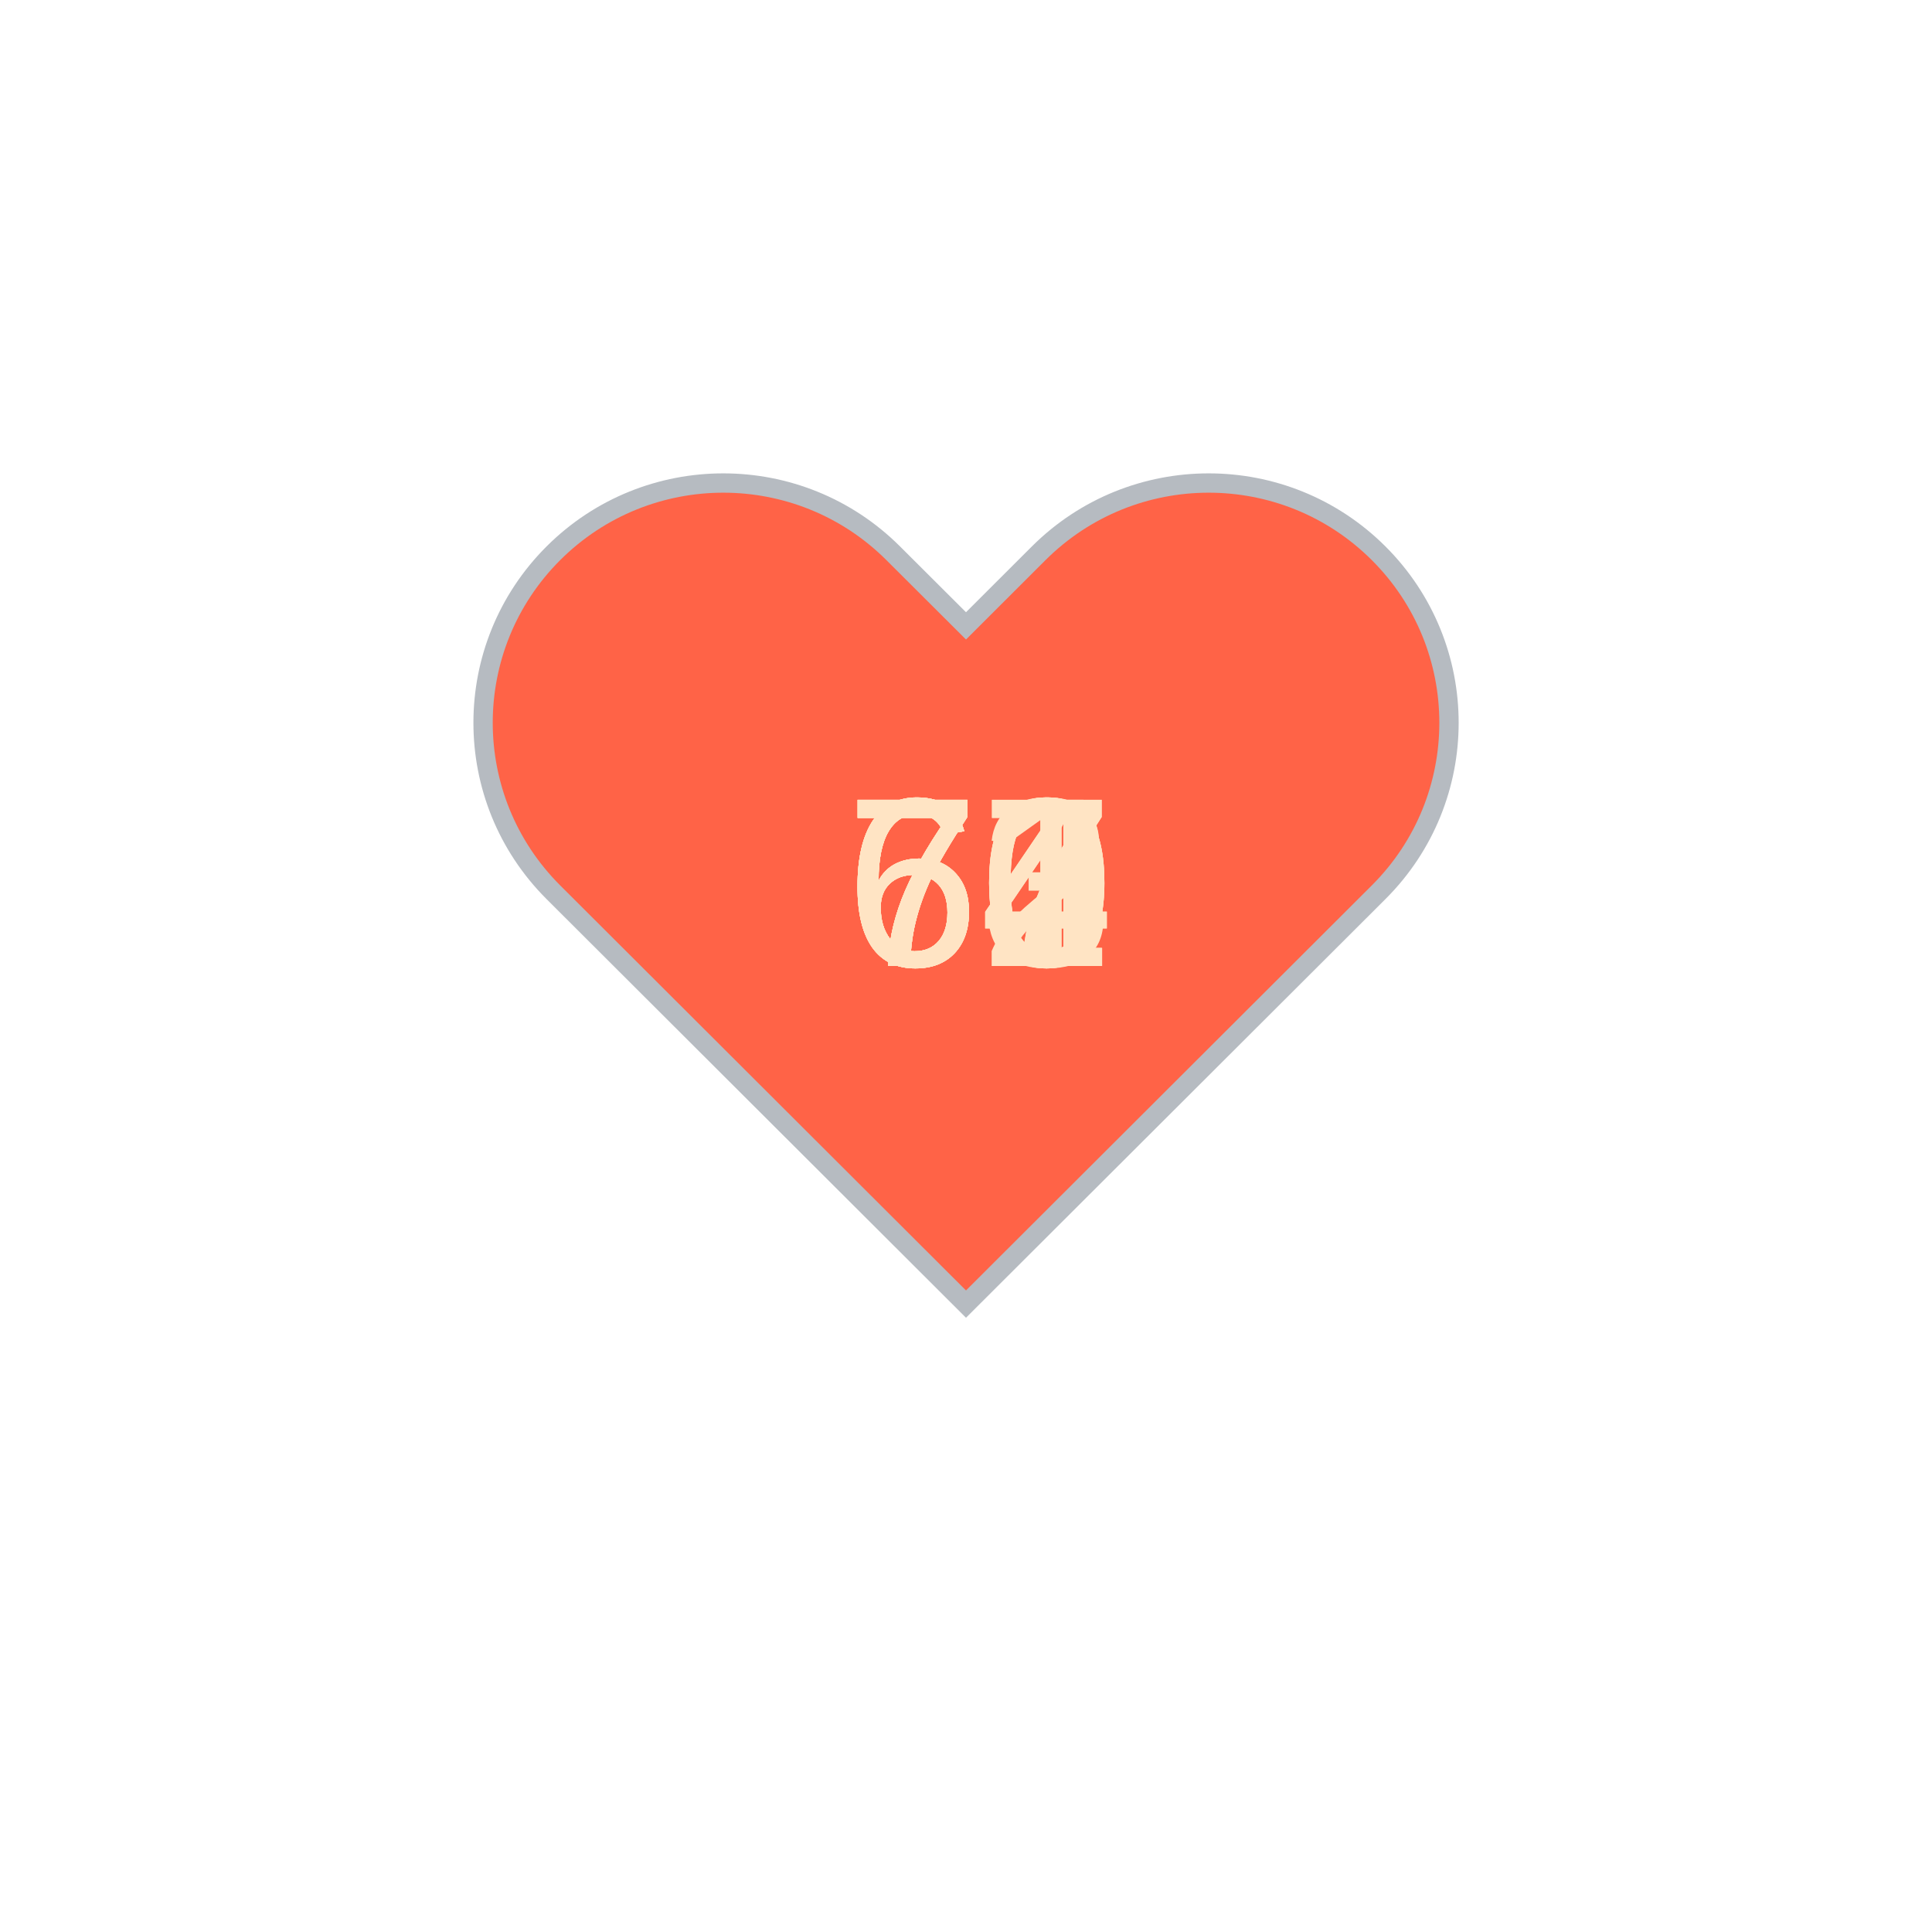
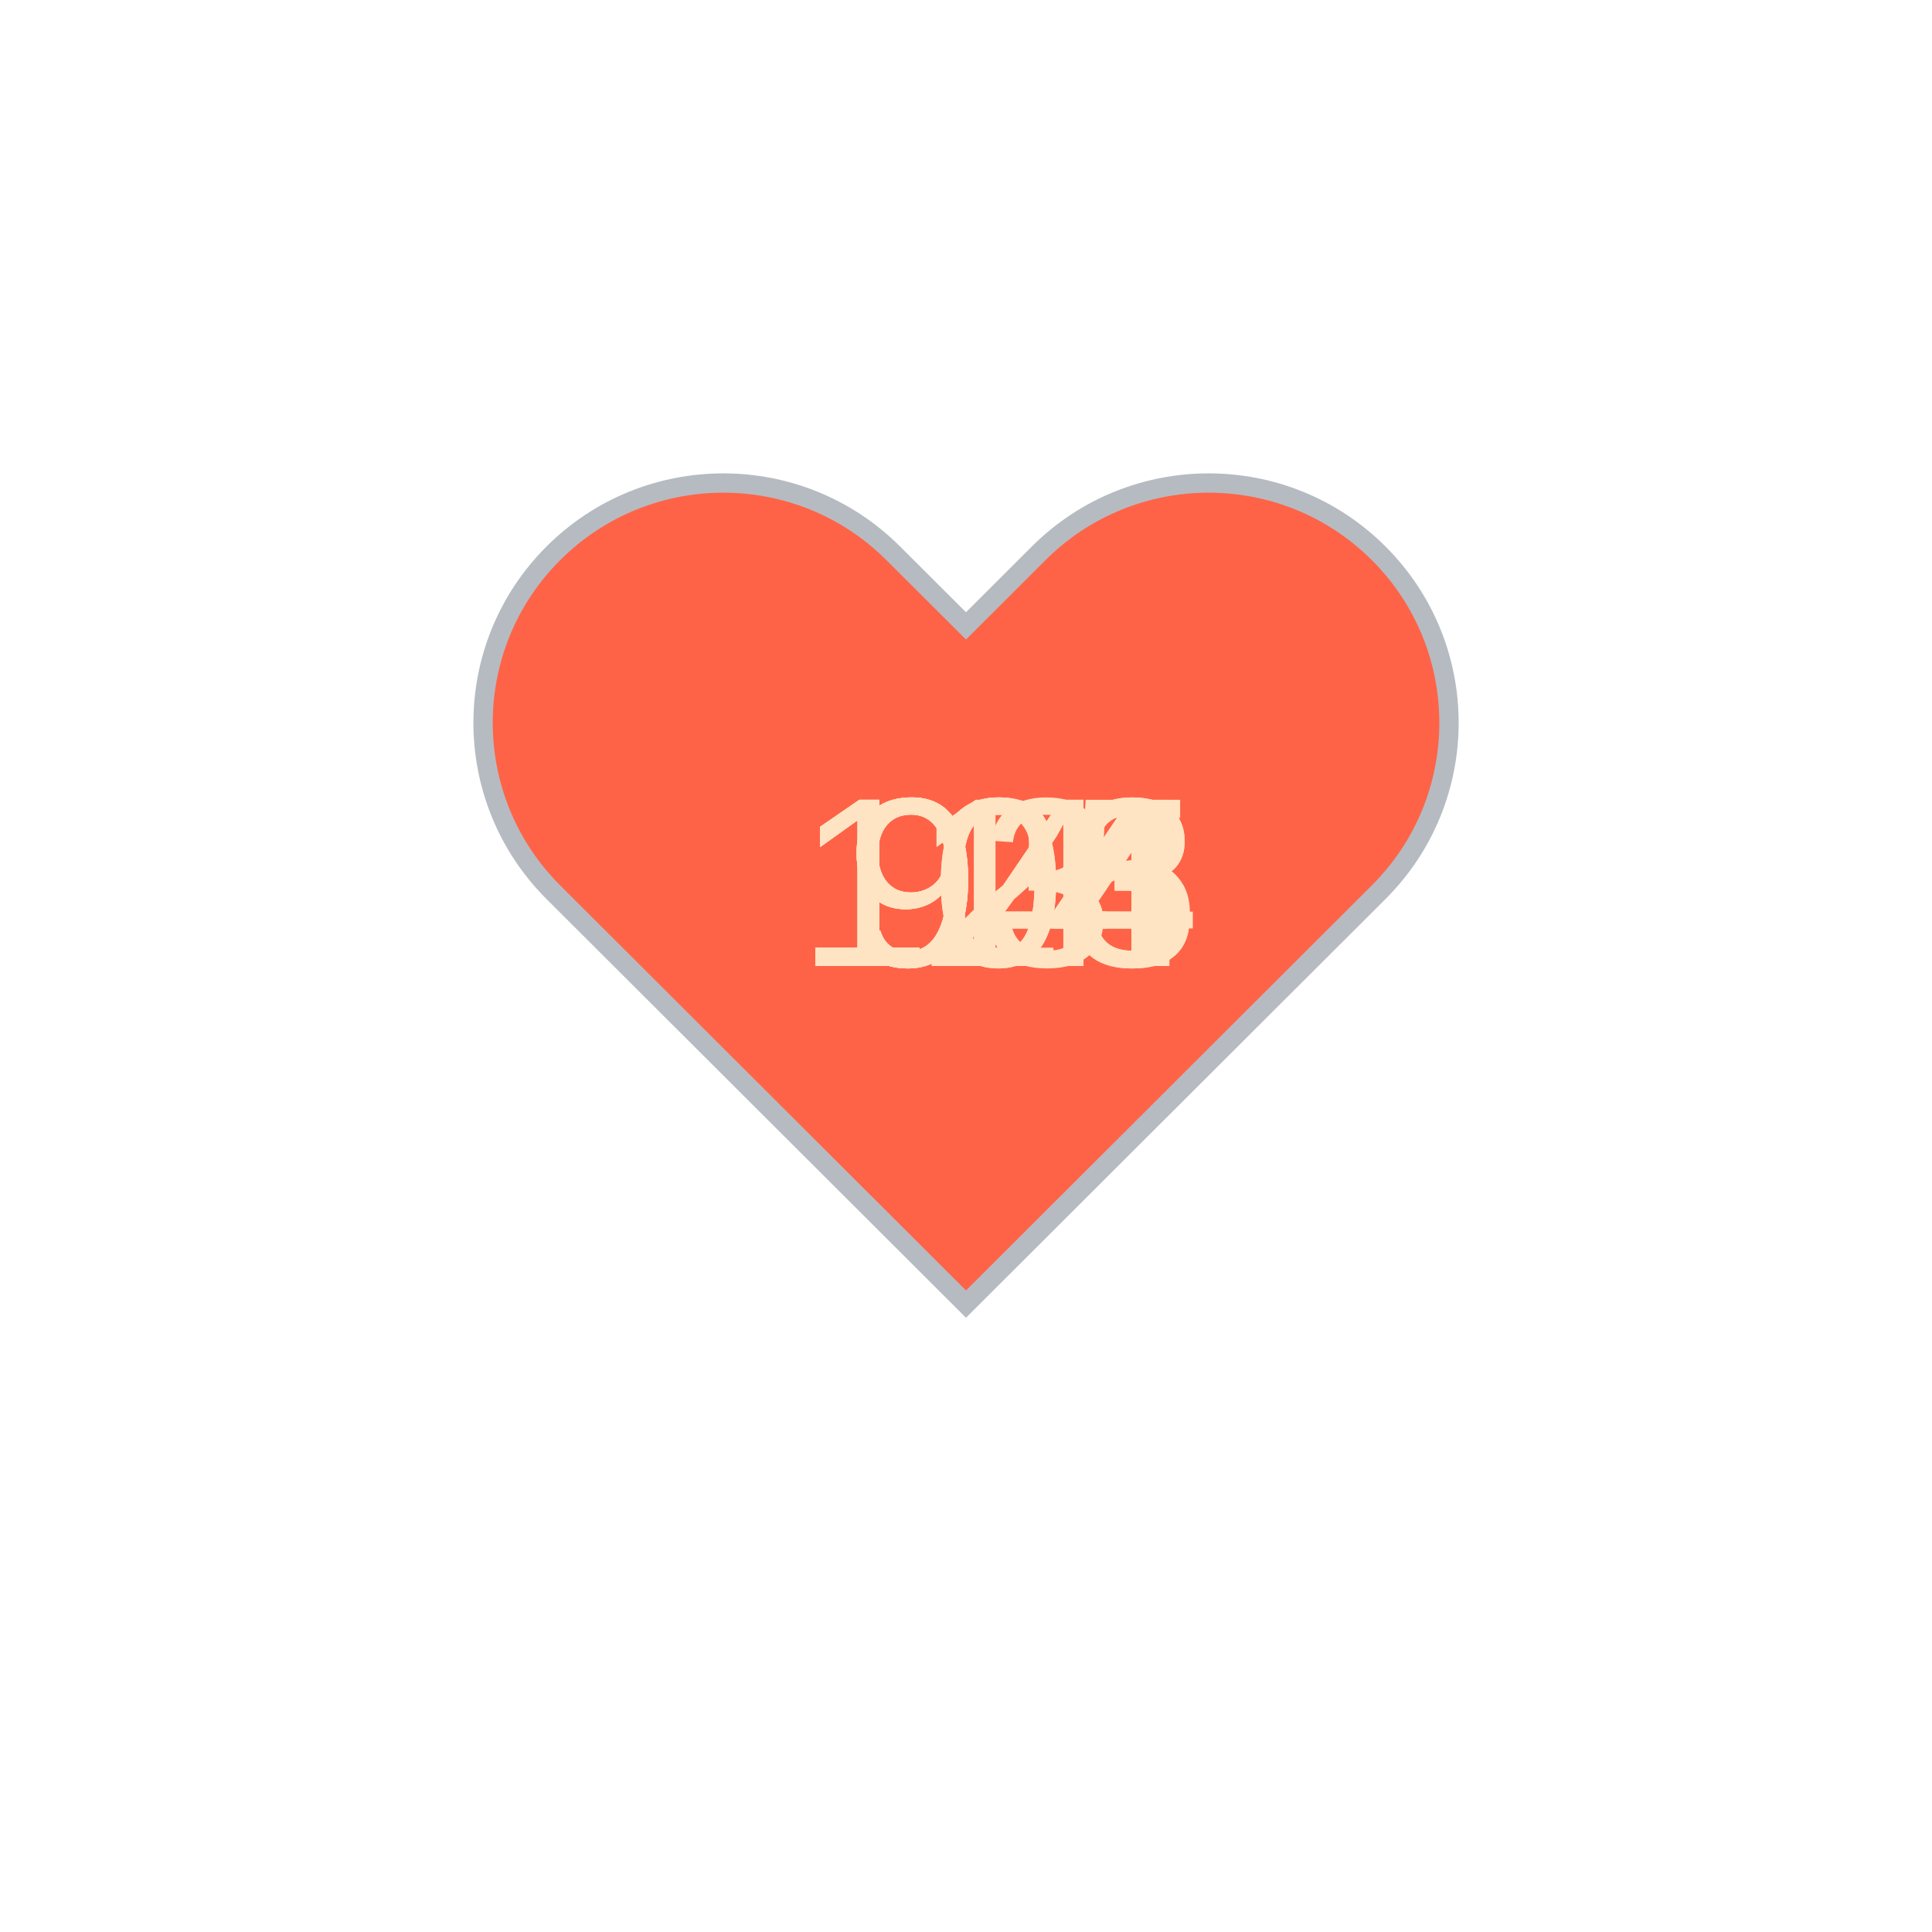
<svg xmlns="http://www.w3.org/2000/svg" baseProfile="full" height="150" version="1.1" viewBox="0,0,200,200" width="150">
  <defs />
  <g transform="translate(100 100)">
    <path d="M92.71,7.27L92.71,7.27c-9.71-9.69-25.46-9.69-35.18,0L50,14.79l-7.54-7.52C32.75-2.42,17-2.42,7.29,7.27v0 c-9.71,9.69-9.71,25.41,0,35.1L50,85l42.71-42.63C102.43,32.68,102.43,16.96,92.71,7.27z" fill="tomato" stroke="#B6BBC1" stroke-width="2" transform="translate(-50 -50)" />
    <animateTransform additive="sum" attributeName="transform" dur="1.2s" repeatCount="indefinite" type="scale" values="1; 1.5; 1.25; 1.5; 1.5; 1;" />
-     <text fill="bisque" style="font-size:25px; font-family:Arial" transform="translate(-12.5 0)">63<animate attributeName="visibility" dur="12.0s" keyTimes="0;0.1;0.2;0.3;0.4;0.5;0.6;0.7;0.8;0.9;1.0" repeatCount="indefinite" values="visible;hidden;hidden;hidden;hidden;hidden;hidden;hidden;hidden;hidden;hidden" />
+     <text fill="bisque" style="font-size:25px; font-family:Arial" transform="translate(-17.5 0)">114<animate attributeName="visibility" dur="12.0s" keyTimes="0;0.1;0.2;0.3;0.4;0.5;0.6;0.7;0.8;0.9;1.0" repeatCount="indefinite" values="visible;hidden;hidden;hidden;hidden;hidden;hidden;hidden;hidden;hidden;hidden" />
    </text>
-     <text fill="bisque" style="font-size:25px; font-family:Arial" transform="translate(-12.5 0)">64<animate attributeName="visibility" dur="12.0s" keyTimes="0;0.1;0.2;0.3;0.4;0.5;0.6;0.7;0.8;0.9;1.0" repeatCount="indefinite" values="hidden;visible;hidden;hidden;hidden;hidden;hidden;hidden;hidden;hidden;hidden" />
+     <text fill="bisque" style="font-size:25px; font-family:Arial" transform="translate(-17.5 0)">114<animate attributeName="visibility" dur="12.0s" keyTimes="0;0.1;0.2;0.3;0.4;0.5;0.6;0.7;0.8;0.9;1.0" repeatCount="indefinite" values="hidden;visible;hidden;hidden;hidden;hidden;hidden;hidden;hidden;hidden;hidden" />
    </text>
-     <text fill="bisque" style="font-size:25px; font-family:Arial" transform="translate(-12.5 0)">64<animate attributeName="visibility" dur="12.0s" keyTimes="0;0.1;0.2;0.3;0.4;0.5;0.6;0.7;0.8;0.9;1.0" repeatCount="indefinite" values="hidden;hidden;visible;hidden;hidden;hidden;hidden;hidden;hidden;hidden;hidden" />
+     <text fill="bisque" style="font-size:25px; font-family:Arial" transform="translate(-12.5 0)">93<animate attributeName="visibility" dur="12.0s" keyTimes="0;0.1;0.2;0.3;0.4;0.5;0.6;0.7;0.8;0.9;1.0" repeatCount="indefinite" values="hidden;hidden;visible;hidden;hidden;hidden;hidden;hidden;hidden;hidden;hidden" />
    </text>
-     <text fill="bisque" style="font-size:25px; font-family:Arial" transform="translate(-12.5 0)">67<animate attributeName="visibility" dur="12.0s" keyTimes="0;0.1;0.2;0.3;0.4;0.5;0.6;0.7;0.8;0.9;1.0" repeatCount="indefinite" values="hidden;hidden;hidden;visible;hidden;hidden;hidden;hidden;hidden;hidden;hidden" />
+     <text fill="bisque" style="font-size:25px; font-family:Arial" transform="translate(-12.5 0)">94<animate attributeName="visibility" dur="12.0s" keyTimes="0;0.1;0.2;0.3;0.4;0.5;0.6;0.7;0.8;0.9;1.0" repeatCount="indefinite" values="hidden;hidden;hidden;visible;hidden;hidden;hidden;hidden;hidden;hidden;hidden" />
    </text>
-     <text fill="bisque" style="font-size:25px; font-family:Arial" transform="translate(-12.5 0)">70<animate attributeName="visibility" dur="12.0s" keyTimes="0;0.1;0.2;0.3;0.4;0.5;0.6;0.7;0.8;0.9;1.0" repeatCount="indefinite" values="hidden;hidden;hidden;hidden;visible;hidden;hidden;hidden;hidden;hidden;hidden" />
+     <text fill="bisque" style="font-size:25px; font-family:Arial" transform="translate(-12.5 0)">94<animate attributeName="visibility" dur="12.0s" keyTimes="0;0.1;0.2;0.3;0.4;0.5;0.6;0.7;0.8;0.9;1.0" repeatCount="indefinite" values="hidden;hidden;hidden;hidden;visible;hidden;hidden;hidden;hidden;hidden;hidden" />
    </text>
-     <text fill="bisque" style="font-size:25px; font-family:Arial" transform="translate(-12.5 0)">72<animate attributeName="visibility" dur="12.0s" keyTimes="0;0.1;0.2;0.3;0.4;0.5;0.6;0.7;0.8;0.9;1.0" repeatCount="indefinite" values="hidden;hidden;hidden;hidden;hidden;visible;hidden;hidden;hidden;hidden;hidden" />
+     <text fill="bisque" style="font-size:25px; font-family:Arial" transform="translate(-17.5 0)">124<animate attributeName="visibility" dur="12.0s" keyTimes="0;0.1;0.2;0.3;0.4;0.5;0.6;0.7;0.8;0.9;1.0" repeatCount="indefinite" values="hidden;hidden;hidden;hidden;hidden;visible;hidden;hidden;hidden;hidden;hidden" />
    </text>
-     <text fill="bisque" style="font-size:25px; font-family:Arial" transform="translate(-12.5 0)">67<animate attributeName="visibility" dur="12.0s" keyTimes="0;0.1;0.2;0.3;0.4;0.5;0.6;0.7;0.8;0.9;1.0" repeatCount="indefinite" values="hidden;hidden;hidden;hidden;hidden;hidden;visible;hidden;hidden;hidden;hidden" />
+     <text fill="bisque" style="font-size:25px; font-family:Arial" transform="translate(-17.5 0)">103<animate attributeName="visibility" dur="12.0s" keyTimes="0;0.1;0.2;0.3;0.4;0.5;0.6;0.7;0.8;0.9;1.0" repeatCount="indefinite" values="hidden;hidden;hidden;hidden;hidden;hidden;visible;hidden;hidden;hidden;hidden" />
    </text>
-     <text fill="bisque" style="font-size:25px; font-family:Arial" transform="translate(-12.5 0)">70<animate attributeName="visibility" dur="12.0s" keyTimes="0;0.1;0.2;0.3;0.4;0.5;0.6;0.7;0.8;0.9;1.0" repeatCount="indefinite" values="hidden;hidden;hidden;hidden;hidden;hidden;hidden;visible;hidden;hidden;hidden" />
+     <text fill="bisque" style="font-size:25px; font-family:Arial" transform="translate(-17.5 0)">103<animate attributeName="visibility" dur="12.0s" keyTimes="0;0.1;0.2;0.3;0.4;0.5;0.6;0.7;0.8;0.9;1.0" repeatCount="indefinite" values="hidden;hidden;hidden;hidden;hidden;hidden;hidden;visible;hidden;hidden;hidden" />
    </text>
-     <text fill="bisque" style="font-size:25px; font-family:Arial" transform="translate(-12.5 0)">70<animate attributeName="visibility" dur="12.0s" keyTimes="0;0.1;0.2;0.3;0.4;0.5;0.6;0.7;0.8;0.9;1.0" repeatCount="indefinite" values="hidden;hidden;hidden;hidden;hidden;hidden;hidden;hidden;visible;hidden;hidden" />
+     <text fill="bisque" style="font-size:25px; font-family:Arial" transform="translate(-17.5 0)">125<animate attributeName="visibility" dur="12.0s" keyTimes="0;0.1;0.2;0.3;0.4;0.5;0.6;0.7;0.8;0.9;1.0" repeatCount="indefinite" values="hidden;hidden;hidden;hidden;hidden;hidden;hidden;hidden;visible;hidden;hidden" />
    </text>
-     <text fill="bisque" style="font-size:25px; font-family:Arial" transform="translate(-12.5 0)">71<animate attributeName="visibility" dur="12.0s" keyTimes="0;0.1;0.2;0.3;0.4;0.5;0.6;0.7;0.8;0.9;1.0" repeatCount="indefinite" values="hidden;hidden;hidden;hidden;hidden;hidden;hidden;hidden;hidden;visible;hidden" />
+     <text fill="bisque" style="font-size:25px; font-family:Arial" transform="translate(-12.5 0)">94<animate attributeName="visibility" dur="12.0s" keyTimes="0;0.1;0.2;0.3;0.4;0.5;0.6;0.7;0.8;0.9;1.0" repeatCount="indefinite" values="hidden;hidden;hidden;hidden;hidden;hidden;hidden;hidden;hidden;visible;hidden" />
    </text>
  </g>
</svg>
